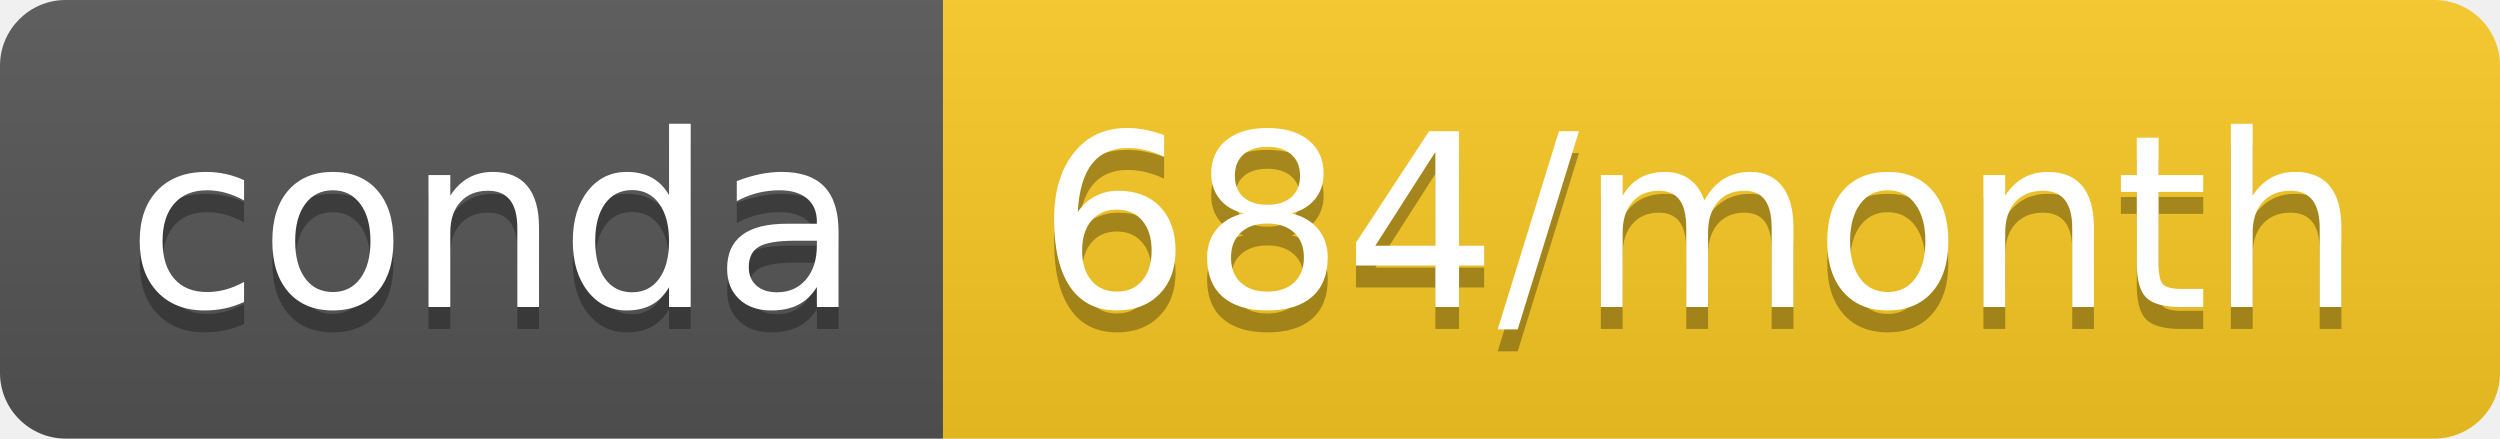
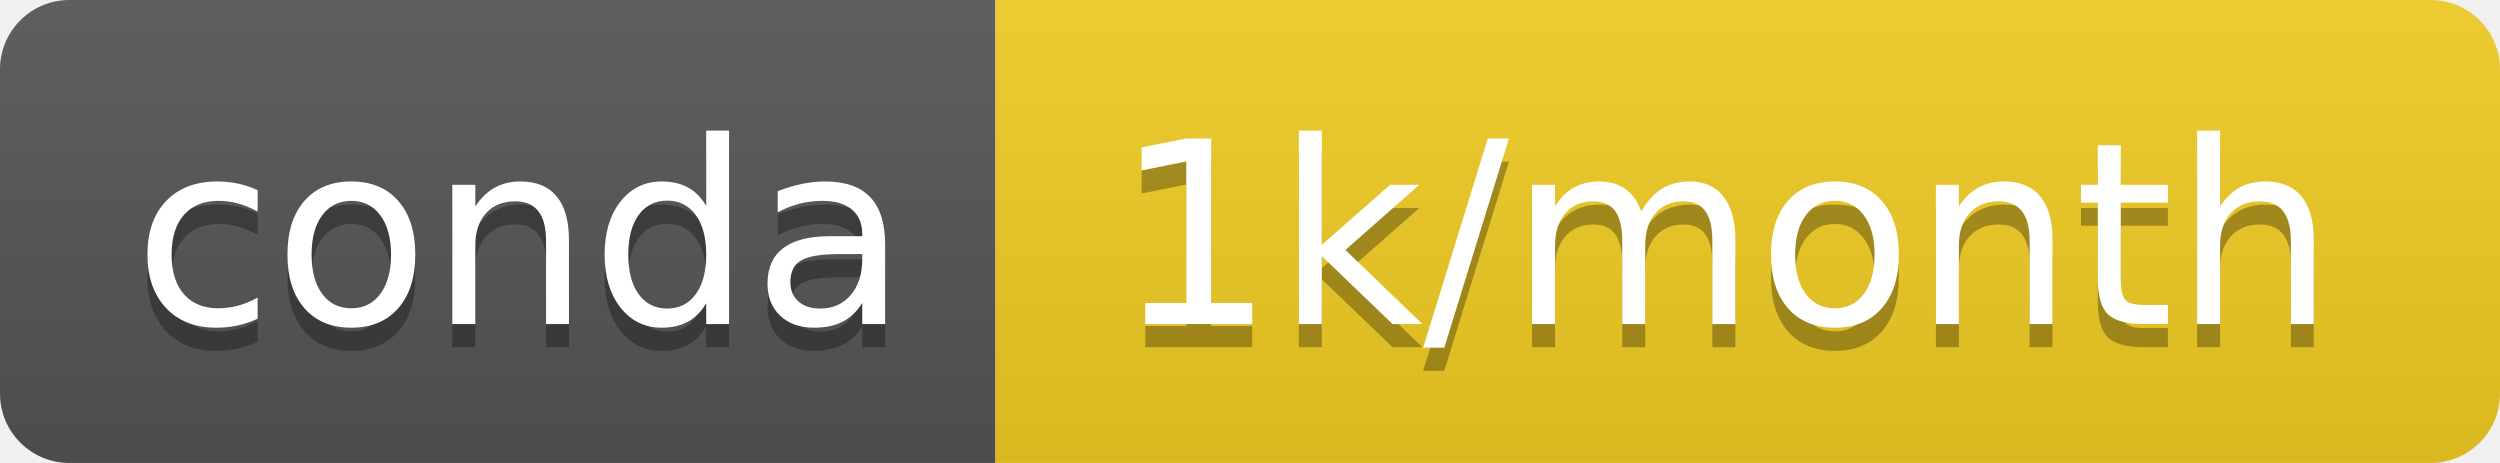
- <svg xmlns="http://www.w3.org/2000/svg" width="114" height="20">
+ <svg xmlns="http://www.w3.org/2000/svg" width="108" height="20">
  <linearGradient id="b" x2="0" y2="100%">
    <stop offset="0" stop-color="#bbb" stop-opacity=".1" />
    <stop offset="1" stop-opacity=".1" />
  </linearGradient>
  <clipPath id="a">
-     <rect width="114" height="20" rx="3" fill="#fff" />
+     <rect width="108" height="20" rx="3" fill="#fff" />
  </clipPath>
  <g clip-path="url(#a)">
    <path fill="#555" d="M0 0h43v20H0z" />
-     <path fill="#f9c923" d="M43 0h71v20H43z" />
-     <path fill="url(#b)" d="M0 0h114v20H0z" />
+     <path fill="#f3cd24" d="M43 0h65v20H43z" />
+     <path fill="url(#b)" d="M0 0h108v20H0z" />
  </g>
  <g fill="#fff" text-anchor="middle" font-family="DejaVu Sans,Verdana,Geneva,sans-serif" font-size="110">
    <text x="225" y="150" fill="#010101" fill-opacity=".3" transform="scale(.1)" textLength="330">conda</text>
    <text x="225" y="140" transform="scale(.1)" textLength="330">conda</text>
-     <text x="775" y="150" fill="#010101" fill-opacity=".3" transform="scale(.1)" textLength="610">684/month</text>
-     <text x="775" y="140" transform="scale(.1)" textLength="610">684/month</text>
+     <text x="745" y="150" fill="#010101" fill-opacity=".3" transform="scale(.1)" textLength="550">1k/month</text>
+     <text x="745" y="140" transform="scale(.1)" textLength="550">1k/month</text>
  </g>
</svg>
